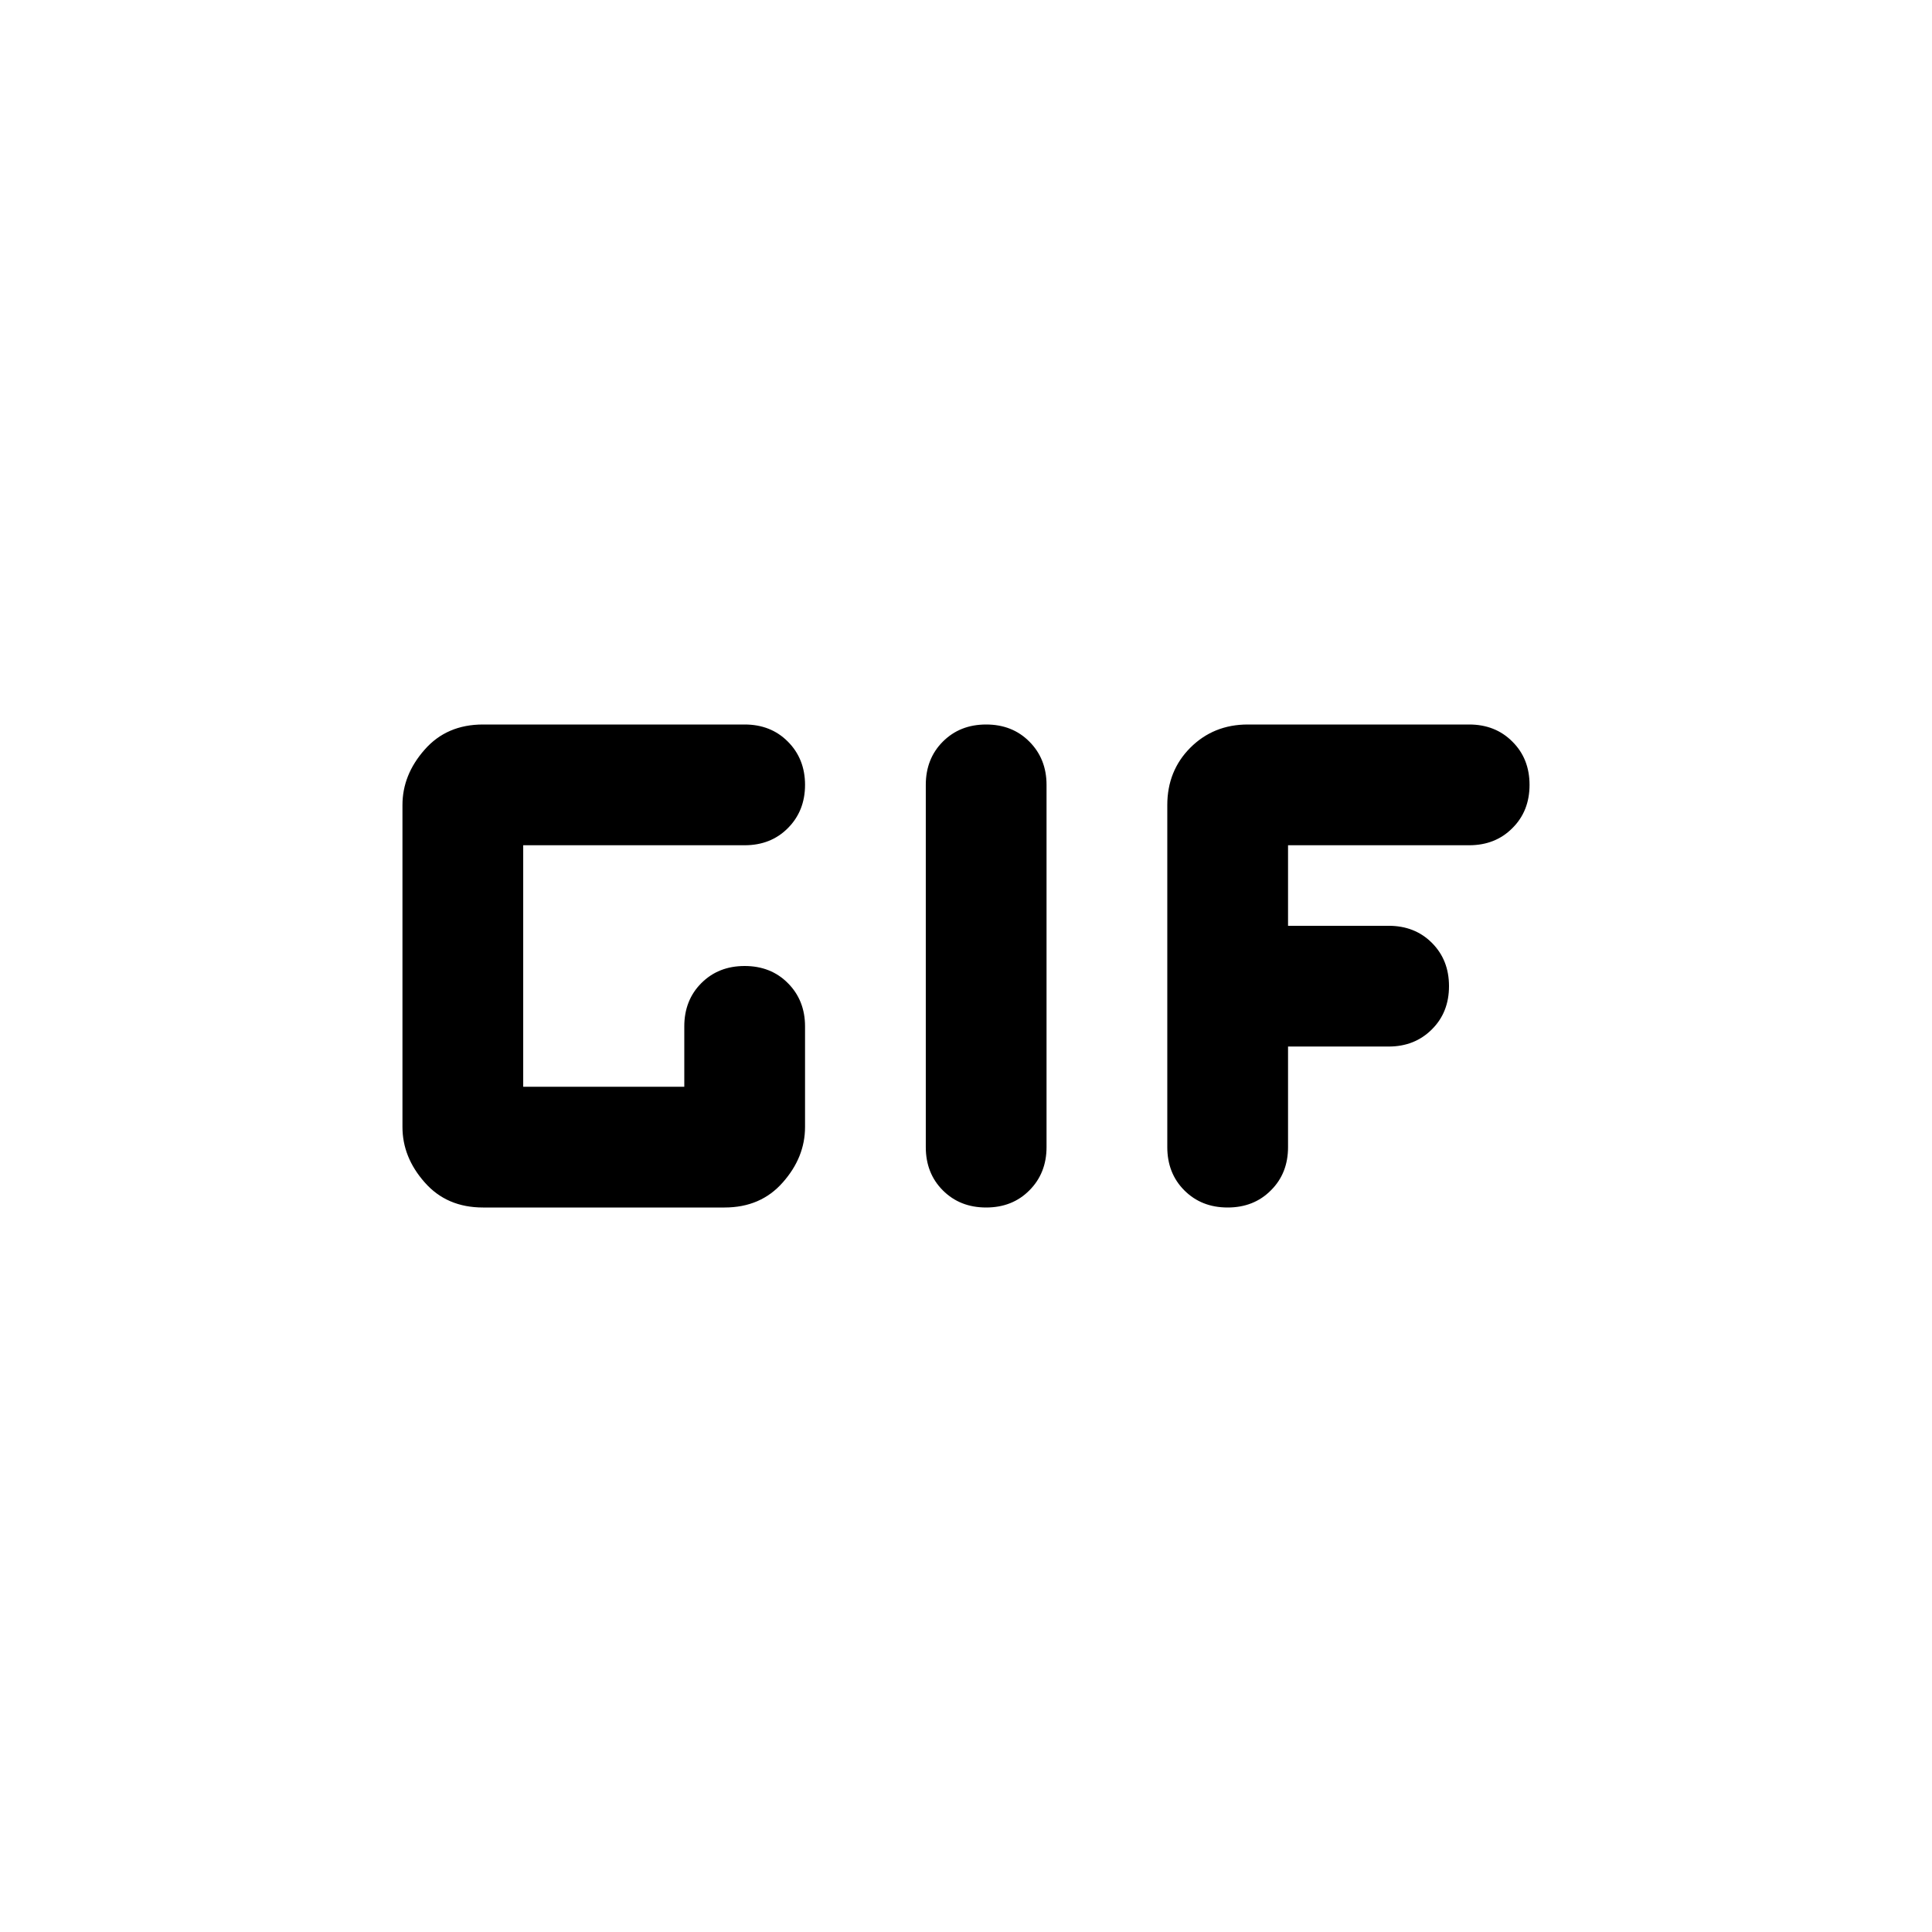
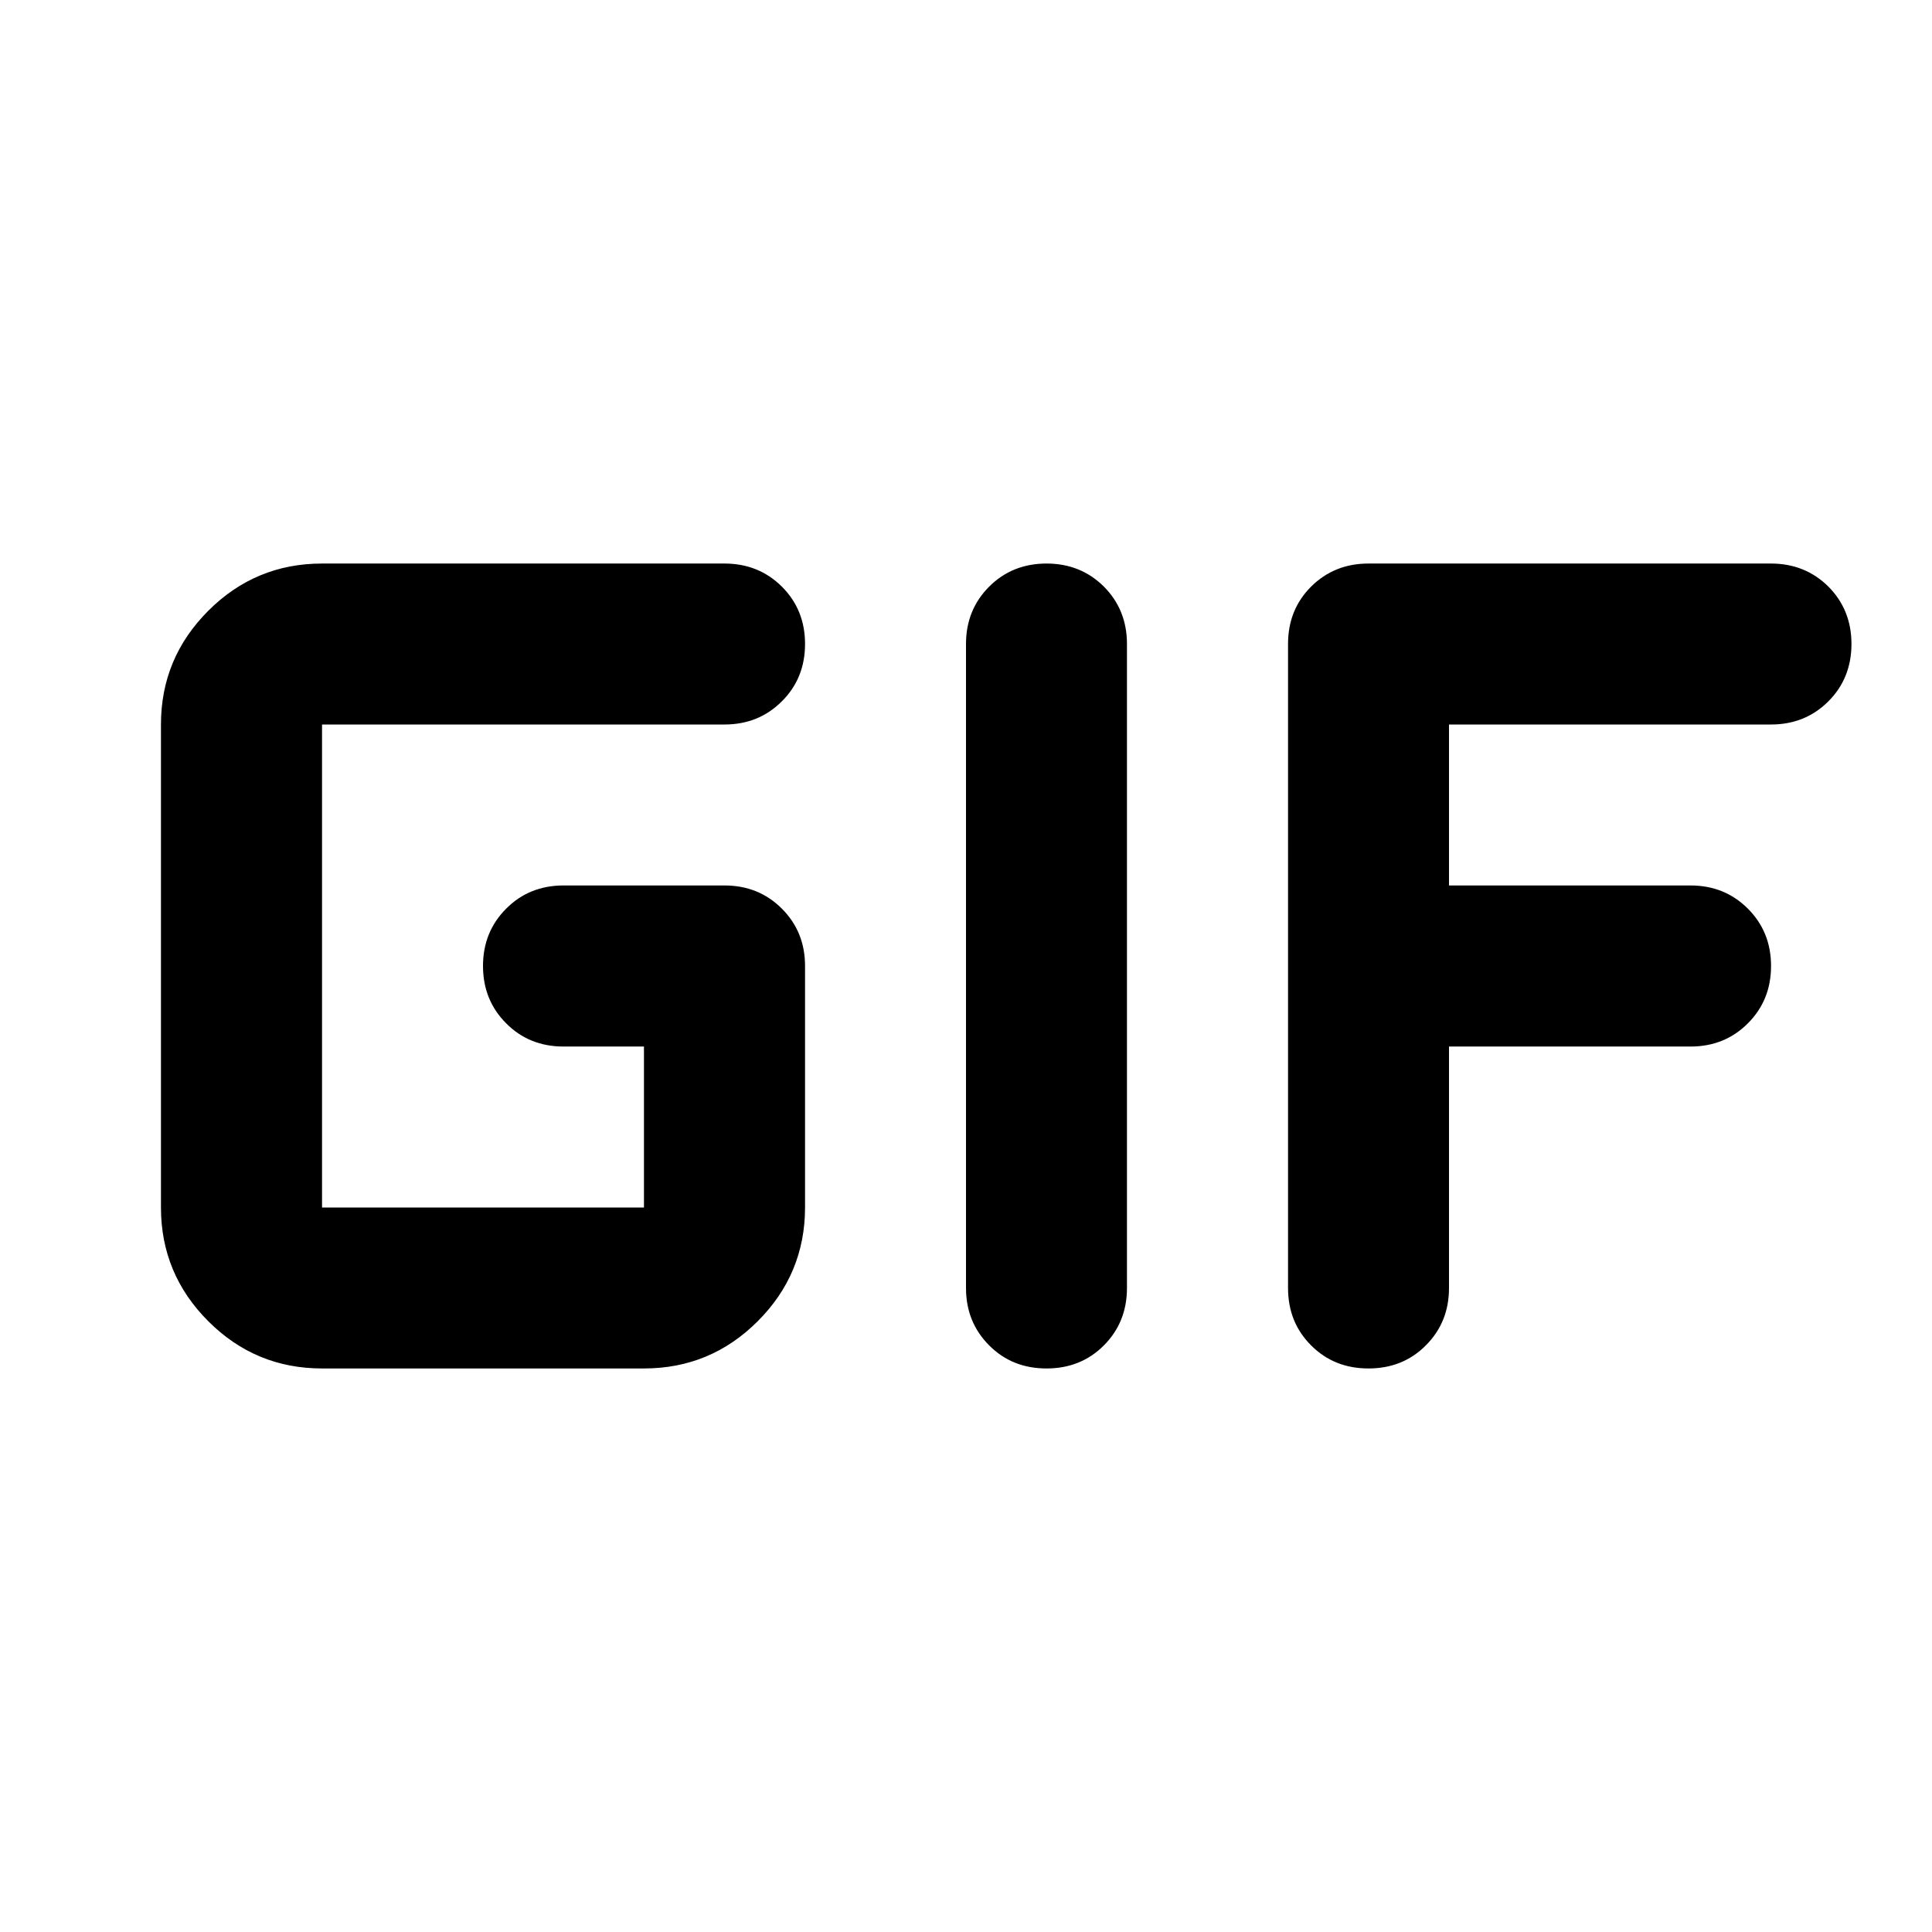
<svg xmlns="http://www.w3.org/2000/svg" width="16" height="16" viewBox="0 0 16 16" fill="none">
-   <path d="M8.167 10C8.022 10 7.903 9.953 7.808 9.858C7.714 9.764 7.667 9.644 7.667 9.5V6.5C7.667 6.356 7.714 6.236 7.808 6.142C7.903 6.047 8.022 6 8.167 6C8.311 6 8.431 6.047 8.525 6.142C8.619 6.236 8.667 6.356 8.667 6.5V9.5C8.667 9.644 8.619 9.764 8.525 9.858C8.431 9.953 8.311 10 8.167 10ZM4 10C3.8 10 3.639 9.931 3.517 9.792C3.394 9.653 3.333 9.5 3.333 9.333V6.667C3.333 6.5 3.394 6.347 3.517 6.208C3.639 6.069 3.8 6 4 6H6.167C6.311 6 6.431 6.047 6.525 6.142C6.619 6.236 6.667 6.356 6.667 6.5C6.667 6.644 6.619 6.764 6.525 6.858C6.431 6.953 6.311 7 6.167 7H4.333V9H5.667V8.5C5.667 8.356 5.714 8.236 5.808 8.142C5.903 8.047 6.022 8 6.167 8C6.311 8 6.431 8.047 6.525 8.142C6.619 8.236 6.667 8.356 6.667 8.5V9.333C6.667 9.5 6.606 9.653 6.483 9.792C6.361 9.931 6.2 10 6 10H4ZM10.167 10C10.022 10 9.903 9.953 9.808 9.858C9.714 9.764 9.667 9.644 9.667 9.5V6.667C9.667 6.478 9.731 6.319 9.858 6.192C9.986 6.064 10.145 6 10.333 6H12.167C12.311 6 12.431 6.047 12.525 6.142C12.62 6.236 12.667 6.356 12.667 6.5C12.667 6.644 12.62 6.764 12.525 6.858C12.431 6.953 12.311 7 12.167 7H10.667V7.667H11.5C11.645 7.667 11.764 7.714 11.858 7.808C11.953 7.903 12 8.022 12 8.167C12 8.311 11.953 8.431 11.858 8.525C11.764 8.619 11.645 8.667 11.5 8.667H10.667V9.5C10.667 9.644 10.62 9.764 10.525 9.858C10.431 9.953 10.311 10 10.167 10Z" fill="black" />
+   <path d="M2.667 11.333C2.3 11.333 1.986 11.203 1.725 10.942C1.464 10.681 1.333 10.367 1.333 10V6C1.333 5.633 1.464 5.319 1.725 5.058C1.986 4.797 2.3 4.667 2.667 4.667H6C6.189 4.667 6.347 4.731 6.475 4.858C6.603 4.986 6.667 5.144 6.667 5.333C6.667 5.522 6.603 5.681 6.475 5.808C6.347 5.936 6.189 6 6 6H2.667V10H5.333V8.667H4.667C4.478 8.667 4.319 8.603 4.192 8.475C4.064 8.347 4 8.189 4 8C4 7.811 4.064 7.653 4.192 7.525C4.319 7.397 4.478 7.333 4.667 7.333H6C6.189 7.333 6.347 7.397 6.475 7.525C6.603 7.653 6.667 7.811 6.667 8V10C6.667 10.367 6.536 10.681 6.275 10.942C6.014 11.203 5.7 11.333 5.333 11.333H2.667ZM8 10.667V5.333C8 5.144 8.064 4.986 8.192 4.858C8.319 4.731 8.478 4.667 8.667 4.667C8.856 4.667 9.014 4.731 9.142 4.858C9.269 4.986 9.333 5.144 9.333 5.333V10.667C9.333 10.856 9.269 11.014 9.142 11.142C9.014 11.27 8.856 11.333 8.667 11.333C8.478 11.333 8.319 11.27 8.192 11.142C8.064 11.014 8 10.856 8 10.667ZM10.667 10.667V5.333C10.667 5.144 10.73 4.986 10.858 4.858C10.986 4.731 11.144 4.667 11.333 4.667H14.667C14.855 4.667 15.014 4.731 15.142 4.858C15.269 4.986 15.333 5.144 15.333 5.333C15.333 5.522 15.269 5.681 15.142 5.808C15.014 5.936 14.855 6 14.667 6H12V7.333H14C14.189 7.333 14.347 7.397 14.475 7.525C14.603 7.653 14.667 7.811 14.667 8C14.667 8.189 14.603 8.347 14.475 8.475C14.347 8.603 14.189 8.667 14 8.667H12V10.667C12 10.856 11.936 11.014 11.808 11.142C11.681 11.27 11.522 11.333 11.333 11.333C11.144 11.333 10.986 11.27 10.858 11.142C10.73 11.014 10.667 10.856 10.667 10.667Z" fill="black" />
</svg>
